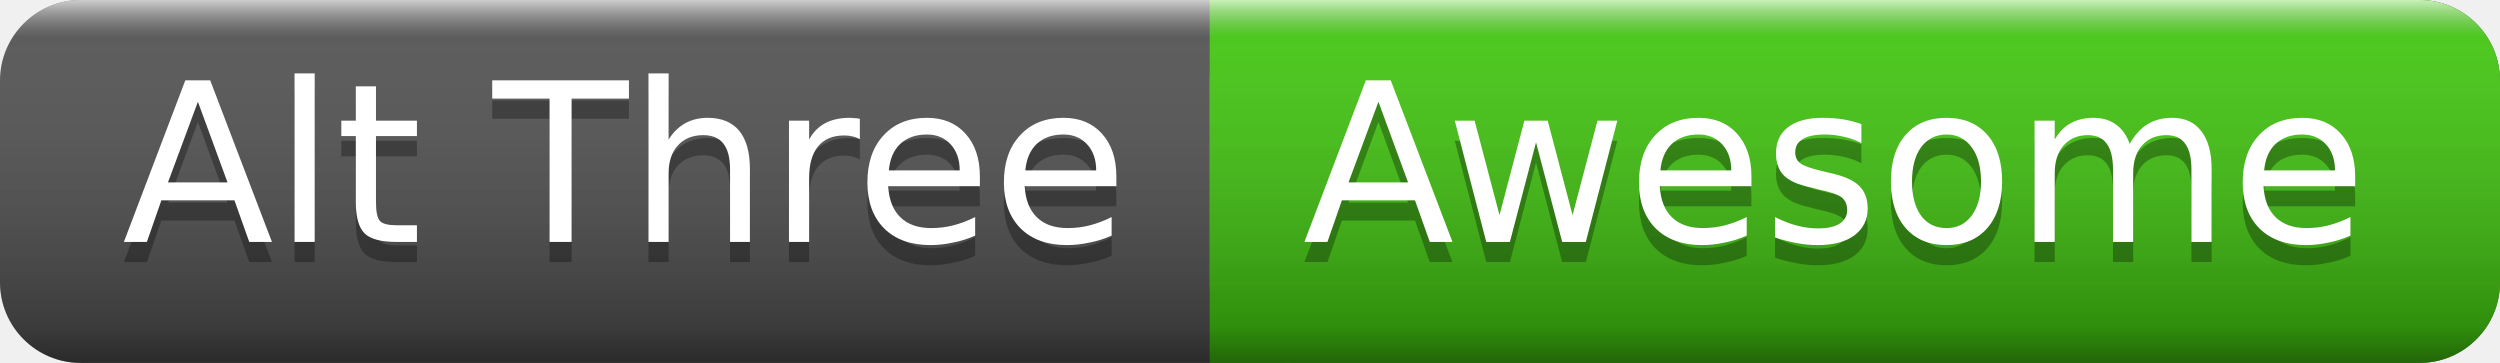
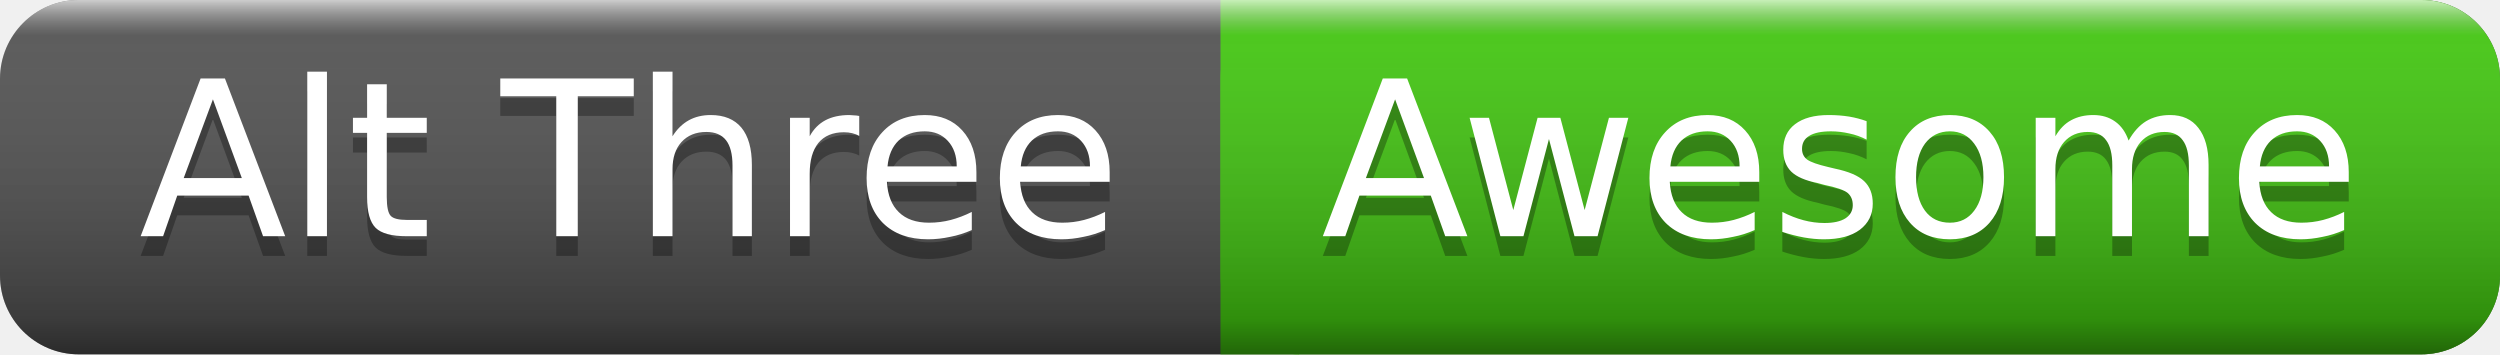
- <svg xmlns="http://www.w3.org/2000/svg" width="124" height="18">
+ <svg xmlns="http://www.w3.org/2000/svg" width="127" height="18">
  <linearGradient id="smooth" x2="0" y2="100%">
    <stop offset="0" stop-color="#fff" stop-opacity=".7" />
    <stop offset=".1" stop-color="#aaa" stop-opacity=".1" />
    <stop offset=".9" stop-color="#000" stop-opacity=".3" />
    <stop offset="1" stop-color="#000" stop-opacity=".5" />
  </linearGradient>
-   <rect rx="4" width="124" height="18" fill="#555555" />
-   <rect rx="4" x="60" width="64" height="18" fill="#4c1" />
-   <rect x="60" width="4" height="18" fill="#4c1" />
-   <rect rx="4" width="124" height="18" fill="url(#smooth)" />
+   <rect rx="4" width="127" height="18" fill="#555555" />
+   <rect rx="4" x="62" width="65" height="18" fill="#4c1" />
+   <rect x="62" width="4" height="18" fill="#4c1" />
+   <rect rx="4" width="127" height="18" fill="url(#smooth)" />
  <g fill="#fff" text-anchor="middle" font-family="DejaVu Sans,Verdana,Geneva,sans-serif" font-size="11">
-     <text x="31" y="13" fill="#010101" fill-opacity=".3">Alt Three</text>
-     <text x="31" y="12">Alt Three</text>
-     <text x="91" y="13" fill="#010101" fill-opacity=".3">Awesome</text>
-     <text x="91" y="12">Awesome</text>
+     <text x="32" y="13" fill="#010101" fill-opacity=".3">Alt Three</text>
+     <text x="32" y="12">Alt Three</text>
+     <text x="93.5" y="13" fill="#010101" fill-opacity=".3">Awesome</text>
+     <text x="93.5" y="12">Awesome</text>
  </g>
</svg>
